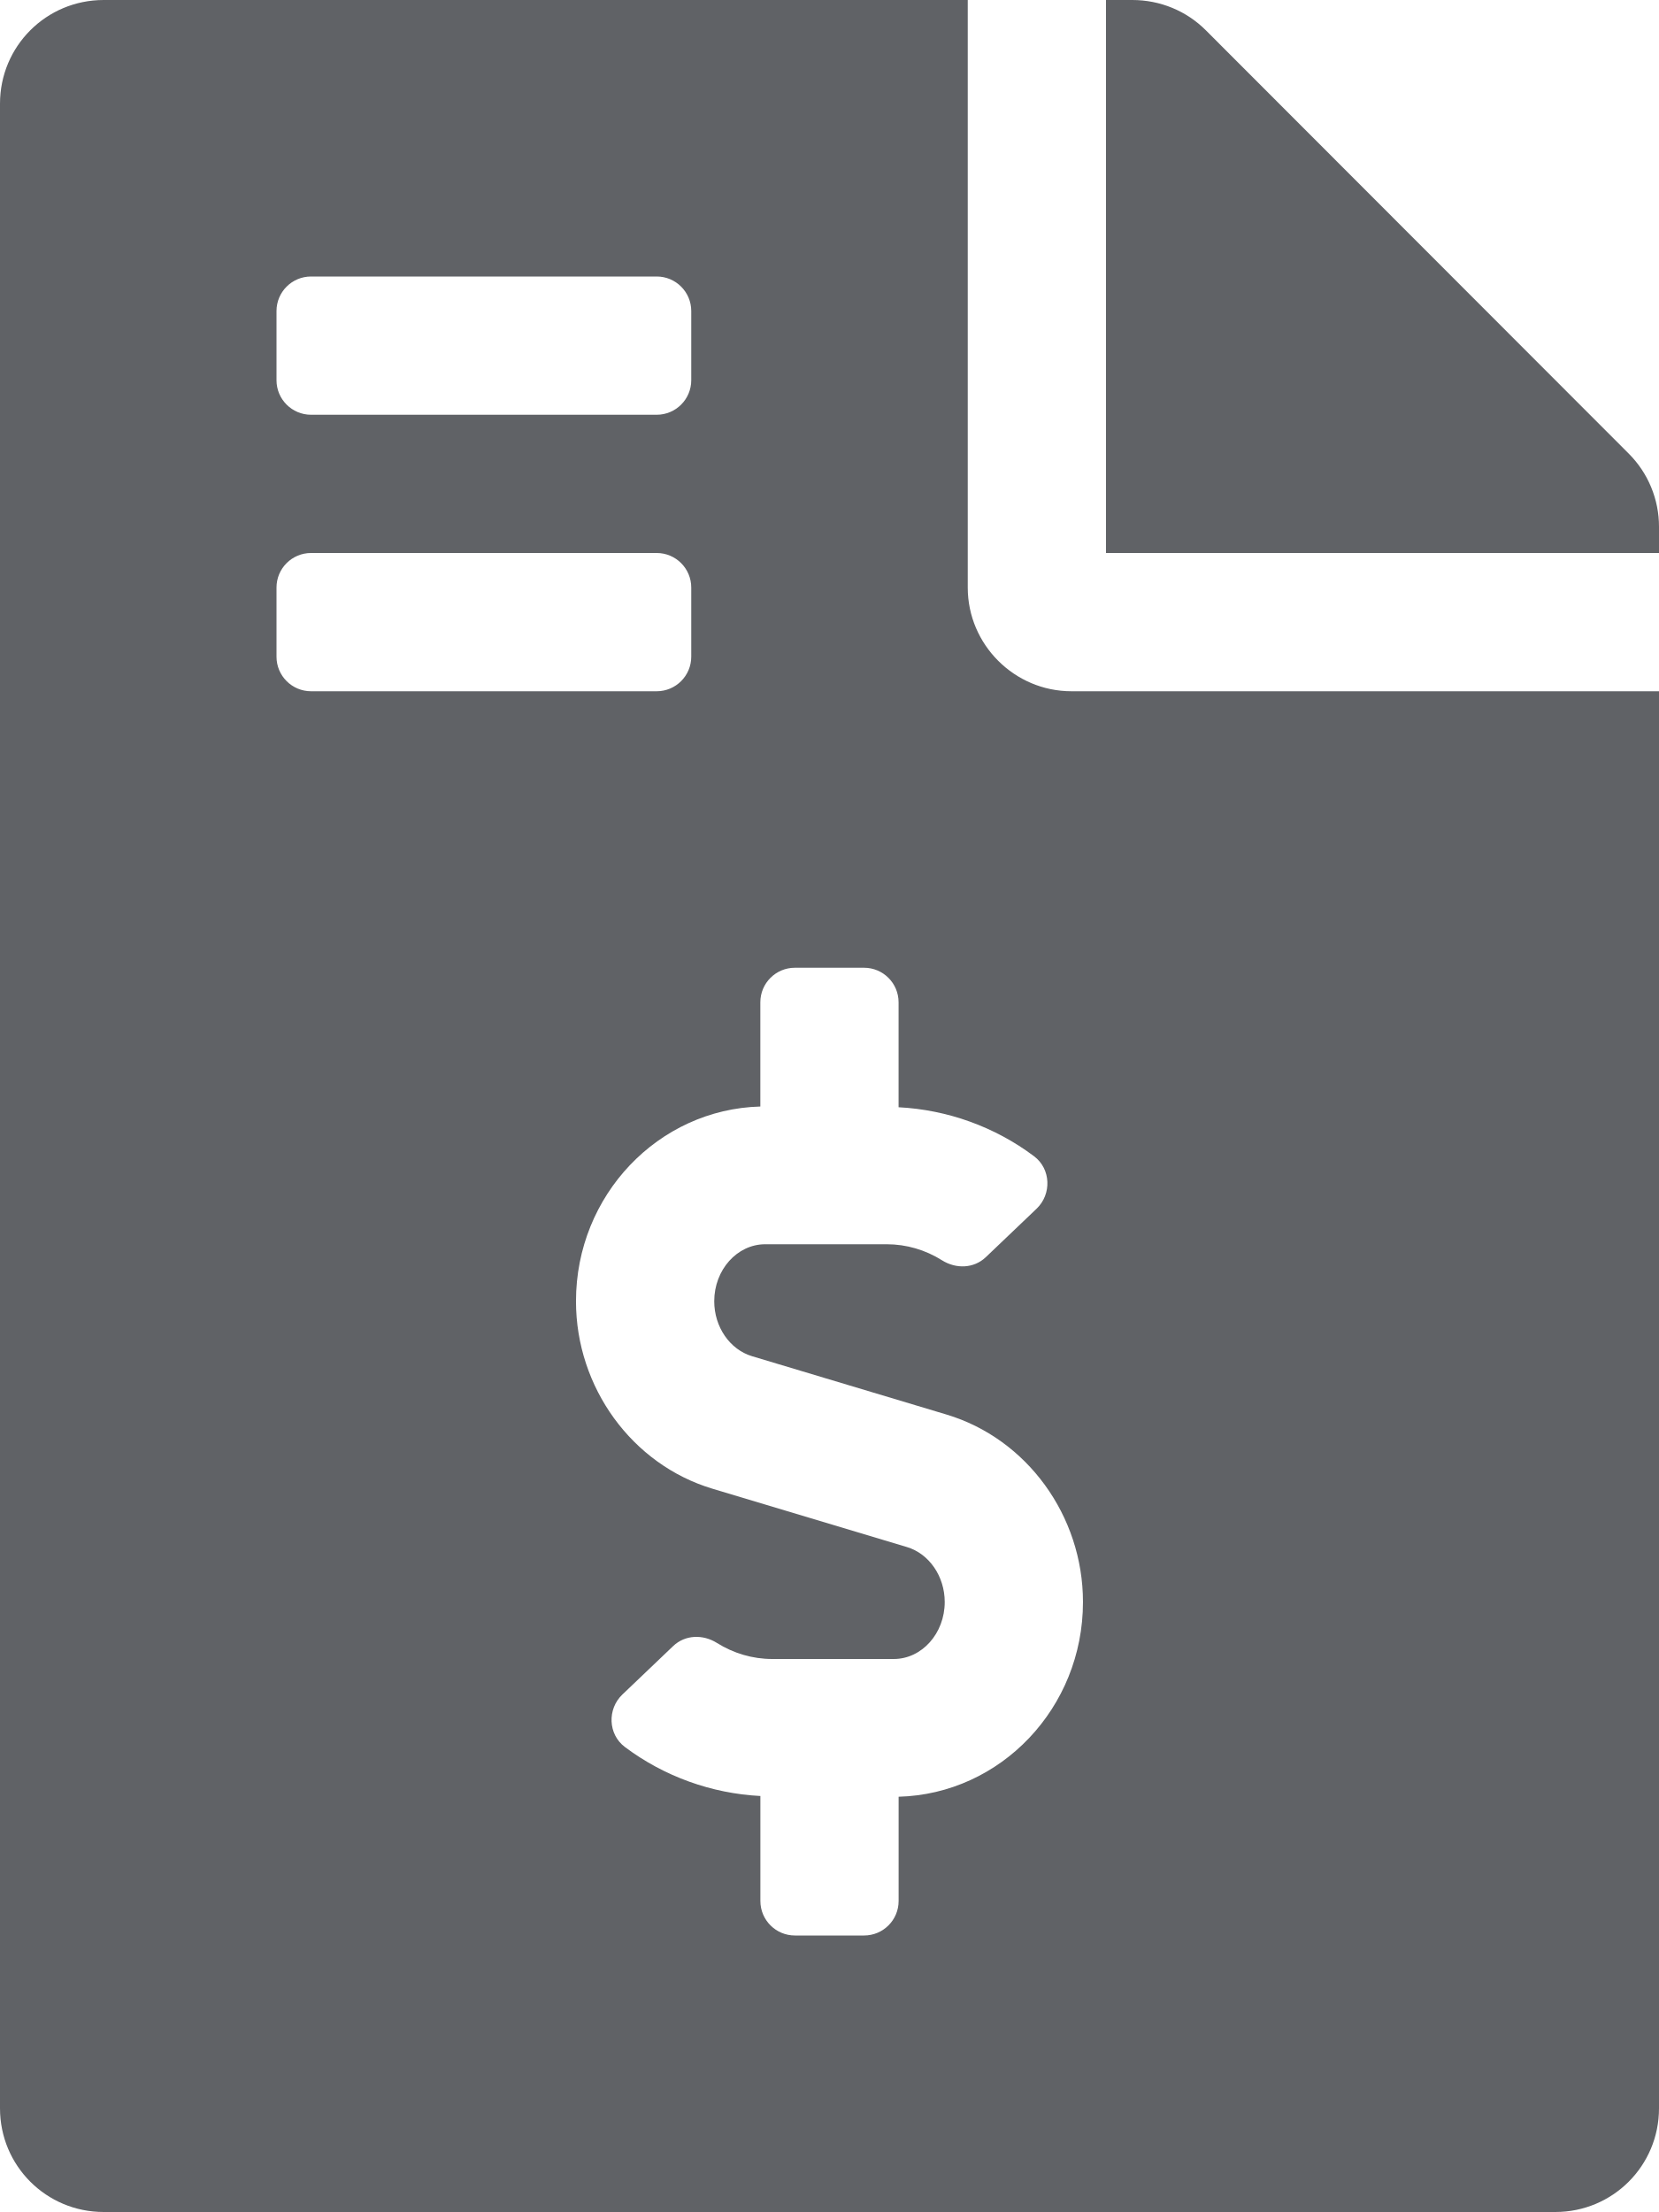
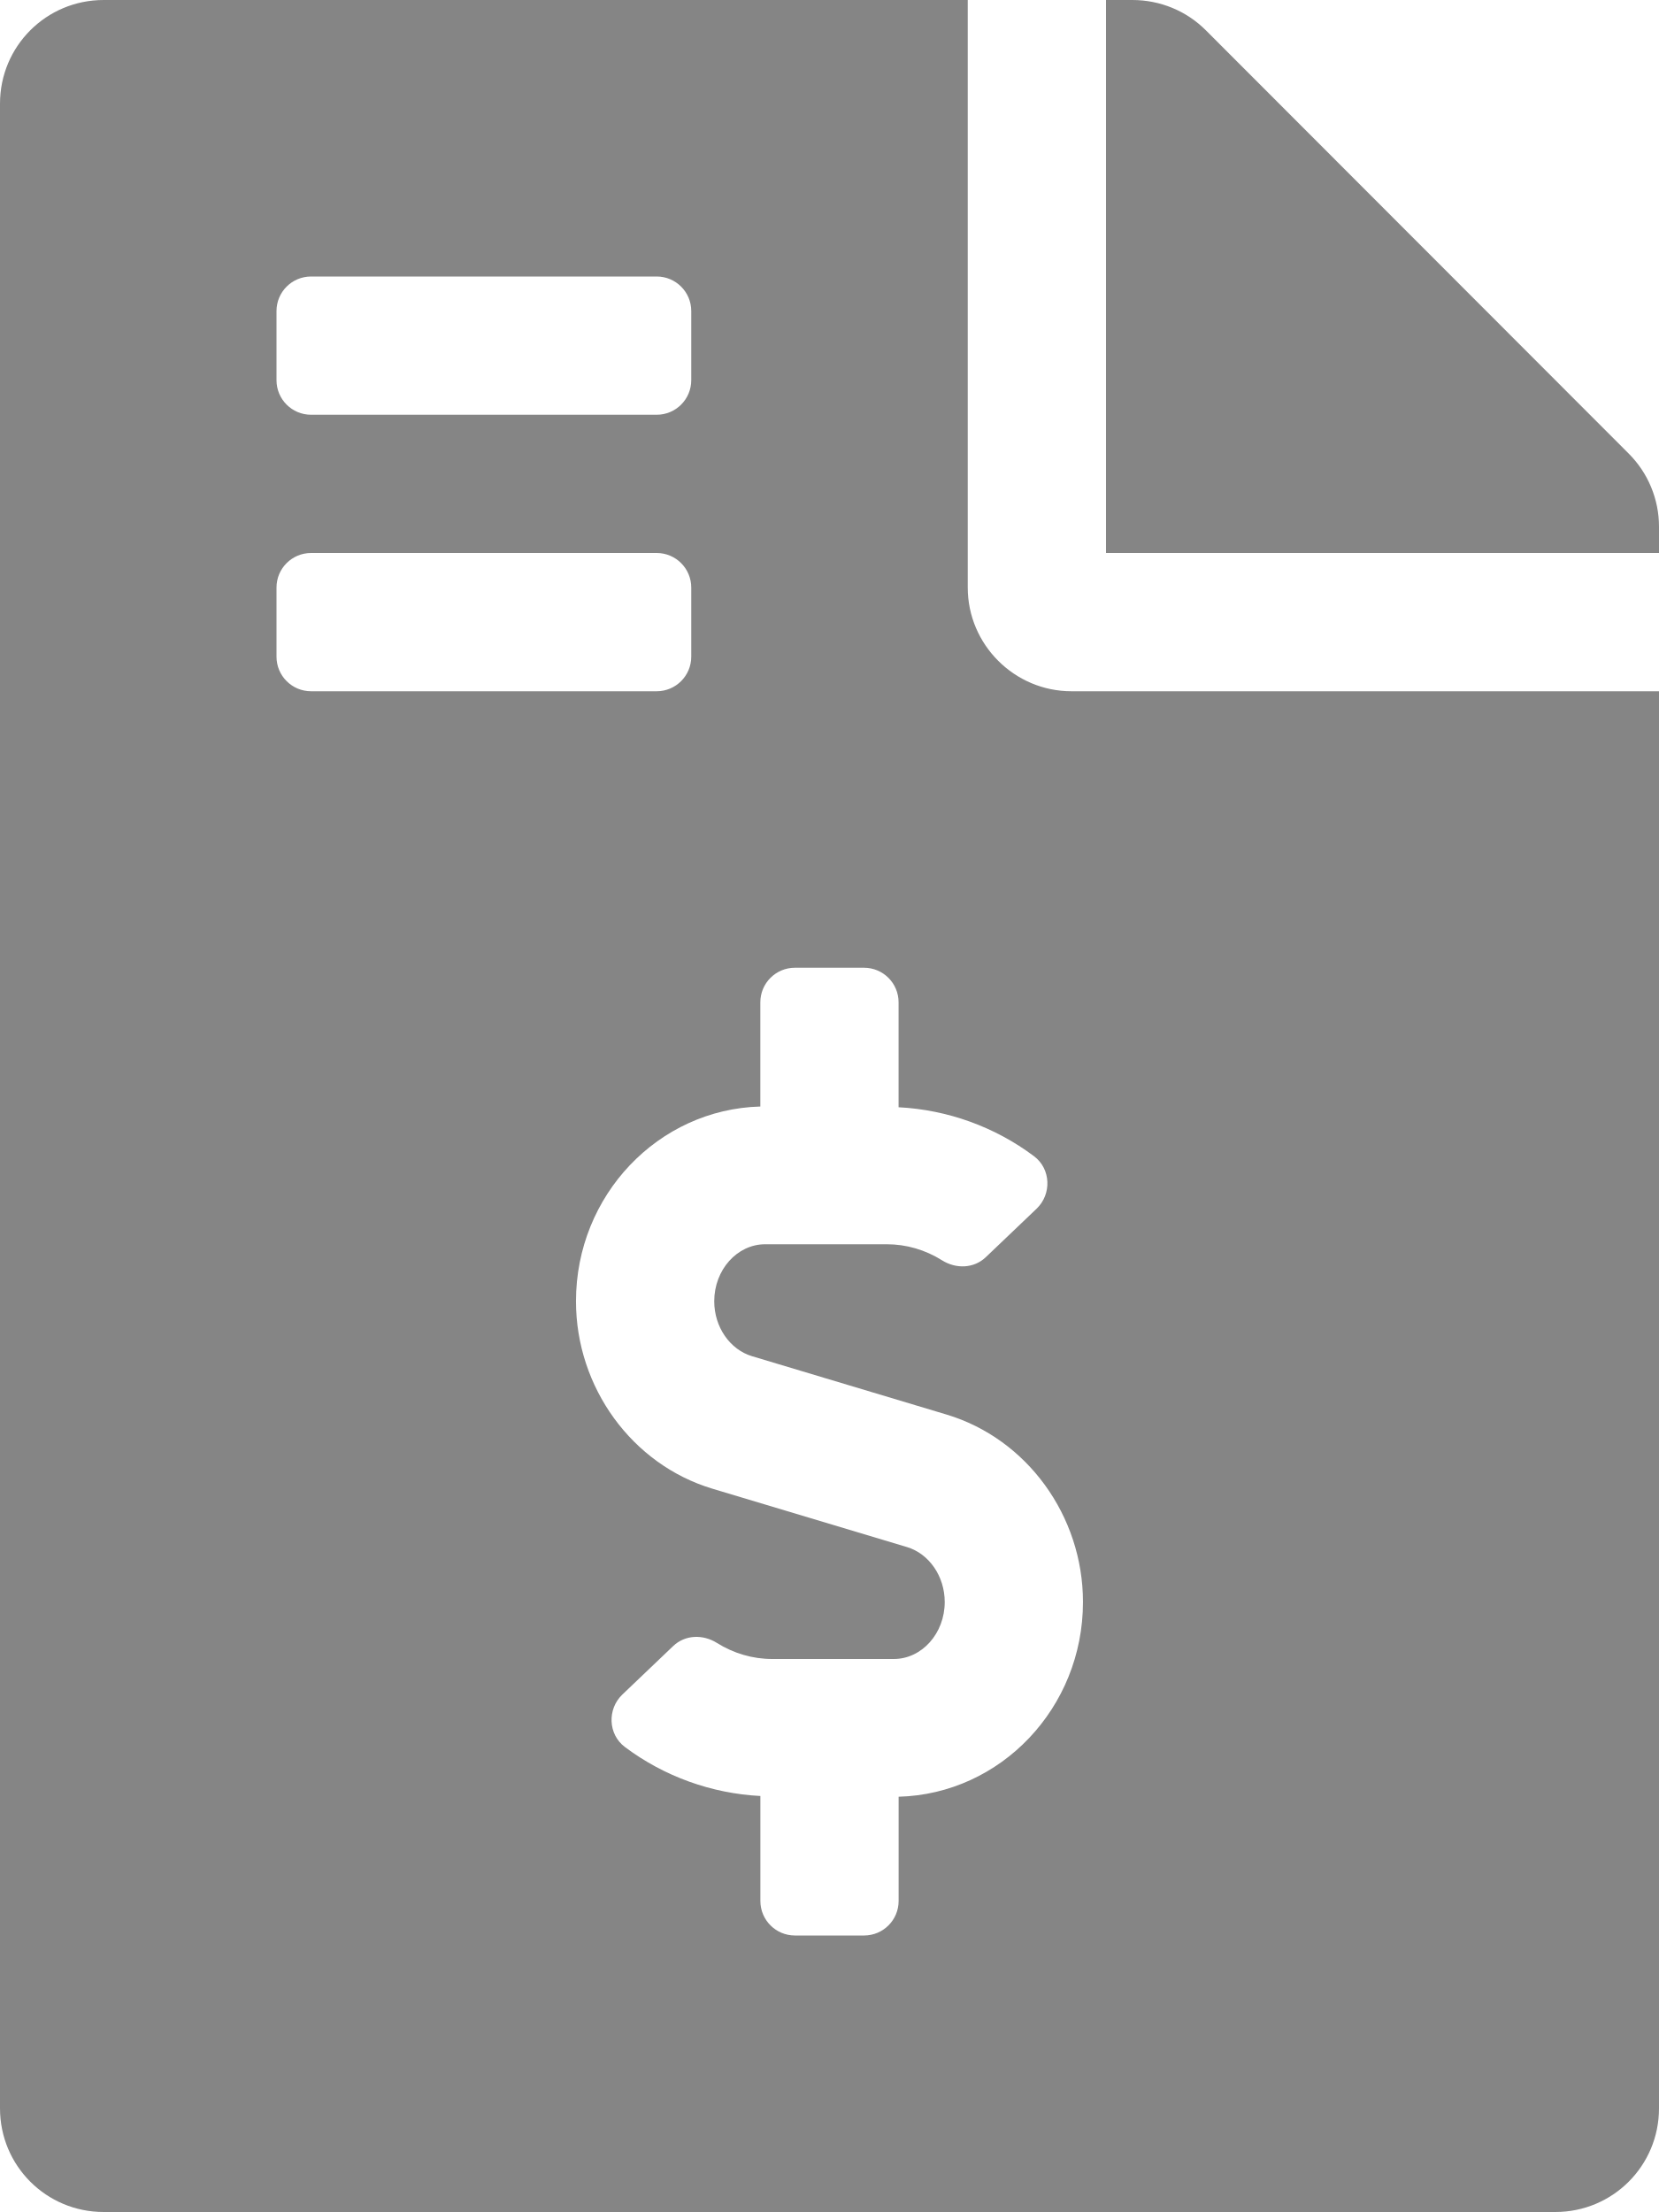
<svg xmlns="http://www.w3.org/2000/svg" aria-hidden="true" focusable="false" data-prefix="fas" data-icon="file-invoice-dollar" class="svg-inline--fa fa-file-invoice-dollar fa-w-12" role="img" viewBox="0 0 384 512">
-   <path fill="#606266" d="M377 105L279.1 7c-4.5-4.5-10.6-7-17-7H256v128h128v-6.1c0-6.3-2.5-12.4-7-16.9zm-153 31V0H24C10.7 0 0 10.7 0 24v464c0 13.3 10.7 24 24 24h336c13.3 0 24-10.7 24-24V160H248c-13.2 0-24-10.8-24-24zM64 72c0-4.42 3.58-8 8-8h80c4.42 0 8 3.58 8 8v16c0 4.42-3.58 8-8 8H72c-4.42 0-8-3.58-8-8V72zm0 80v-16c0-4.42 3.58-8 8-8h80c4.42 0 8 3.58 8 8v16c0 4.42-3.58 8-8 8H72c-4.42 0-8-3.58-8-8zm144 263.88V440c0 4.42-3.58 8-8 8h-16c-4.42 0-8-3.58-8-8v-24.29c-11.29-.58-22.27-4.52-31.37-11.35-3.9-2.93-4.1-8.77-.57-12.14l11.75-11.21c2.77-2.64 6.89-2.76 10.13-.73 3.87 2.42 8.26 3.72 12.82 3.72h28.11c6.5 0 11.8-5.92 11.8-13.19 0-5.95-3.61-11.19-8.77-12.73l-45-13.5c-18.59-5.58-31.58-23.42-31.58-43.39 0-24.52 19.05-44.44 42.67-45.07V232c0-4.42 3.58-8 8-8h16c4.42 0 8 3.58 8 8v24.29c11.29.58 22.27 4.51 31.37 11.35 3.9 2.93 4.1 8.77.57 12.14l-11.75 11.21c-2.77 2.64-6.89 2.76-10.13.73-3.87-2.43-8.26-3.72-12.82-3.72h-28.11c-6.5 0-11.8 5.92-11.8 13.19 0 5.95 3.61 11.19 8.77 12.73l45 13.5c18.59 5.58 31.58 23.42 31.58 43.39 0 24.53-19.05 44.44-42.67 45.07z" />
+   <path fill="#858585" d="M377 105L279.1 7c-4.5-4.5-10.6-7-17-7H256v128h128v-6.1c0-6.3-2.5-12.4-7-16.9zm-153 31V0H24C10.7 0 0 10.7 0 24v464c0 13.3 10.7 24 24 24h336c13.3 0 24-10.7 24-24V160H248c-13.2 0-24-10.8-24-24zM64 72c0-4.42 3.58-8 8-8h80c4.42 0 8 3.58 8 8v16c0 4.42-3.58 8-8 8H72c-4.42 0-8-3.58-8-8V72zm0 80v-16c0-4.42 3.58-8 8-8h80c4.42 0 8 3.58 8 8v16c0 4.42-3.58 8-8 8H72c-4.42 0-8-3.58-8-8zm144 263.88V440c0 4.42-3.58 8-8 8h-16c-4.42 0-8-3.58-8-8v-24.29c-11.29-.58-22.27-4.52-31.37-11.35-3.9-2.93-4.1-8.77-.57-12.14l11.75-11.21c2.77-2.64 6.89-2.76 10.13-.73 3.87 2.42 8.26 3.72 12.82 3.72h28.11c6.5 0 11.8-5.92 11.8-13.19 0-5.95-3.61-11.19-8.77-12.73l-45-13.5c-18.59-5.58-31.58-23.42-31.58-43.39 0-24.52 19.05-44.44 42.67-45.07V232c0-4.42 3.58-8 8-8h16c4.42 0 8 3.58 8 8v24.29c11.29.58 22.27 4.51 31.37 11.35 3.9 2.93 4.1 8.77.57 12.14l-11.75 11.21c-2.77 2.64-6.89 2.76-10.13.73-3.87-2.43-8.26-3.72-12.82-3.72h-28.11c-6.5 0-11.8 5.92-11.8 13.19 0 5.95 3.61 11.19 8.77 12.73l45 13.5c18.59 5.58 31.58 23.42 31.58 43.39 0 24.53-19.05 44.44-42.67 45.07z" />
</svg>
